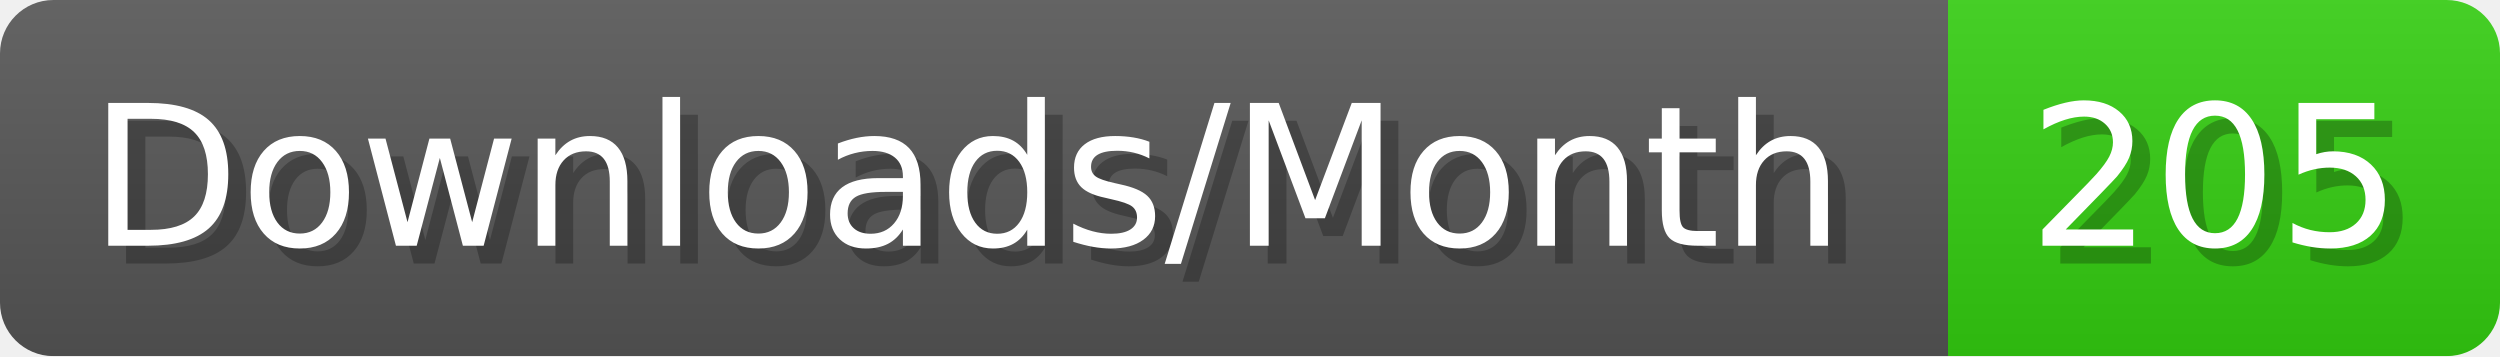
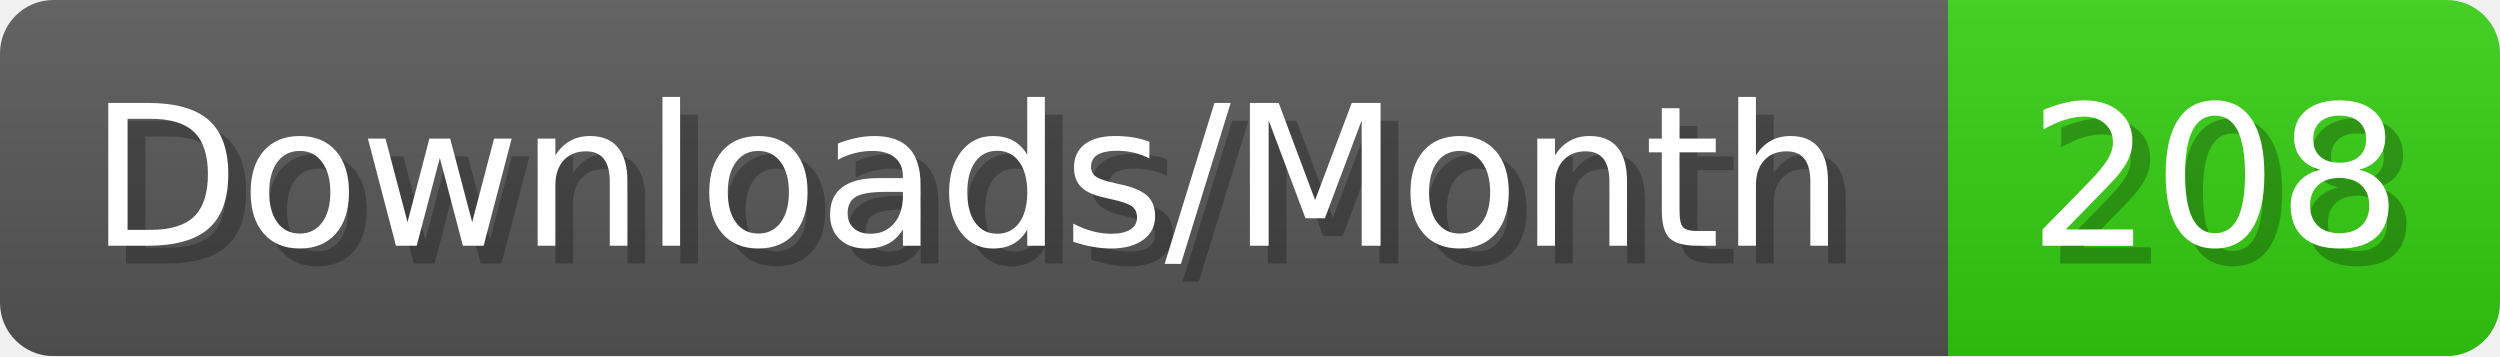
- <svg xmlns="http://www.w3.org/2000/svg" width="140.4" height="20" viewBox="0 0 1404 200" role="img" aria-label="Downloads/Month: 205">
+ <svg xmlns="http://www.w3.org/2000/svg" width="140.4" height="20" viewBox="0 0 1404 200" role="img" aria-label="Downloads/Month: 208">
  <linearGradient id="YlXUI" x2="0" y2="100%">
    <stop offset="0" stop-opacity=".1" stop-color="#EEE" />
    <stop offset="1" stop-opacity=".1" />
  </linearGradient>
  <mask id="JHhop">
    <rect width="1404" height="200" rx="30" fill="#FFF" />
  </mask>
  <g mask="url(#JHhop)">
    <rect width="1094" height="200" fill="#555" />
    <rect width="310" height="200" fill="#3C1" x="1094" />
    <rect width="1404" height="200" fill="url(#YlXUI)" />
  </g>
  <g aria-hidden="true" fill="#fff" text-anchor="start" font-family="Verdana,DejaVu Sans,sans-serif" font-size="110">
    <text x="60" y="148" textLength="994" fill="#000" opacity="0.25">Downloads/Month</text>
    <text x="50" y="138" textLength="994">Downloads/Month</text>
-     <text x="1149" y="148" textLength="210" fill="#000" opacity="0.25">205</text>
-     <text x="1139" y="138" textLength="210">205</text>
+     <text x="1149" y="148" textLength="210" fill="#000" opacity="0.25">208</text>
+     <text x="1139" y="138" textLength="210">208</text>
  </g>
</svg>
